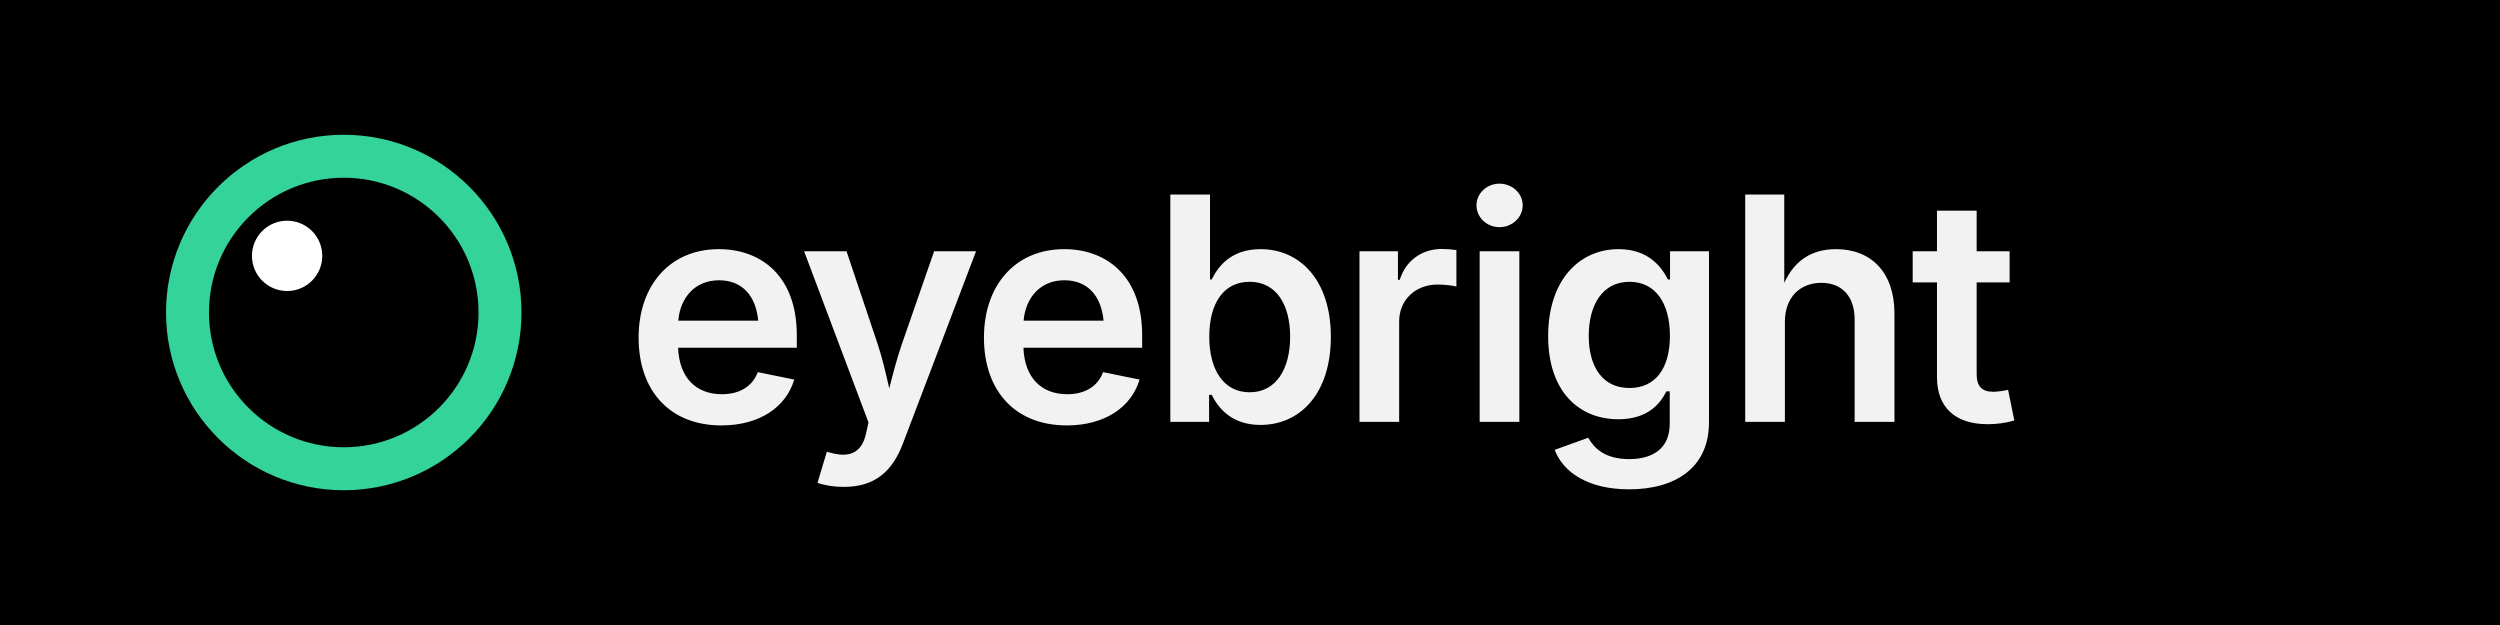
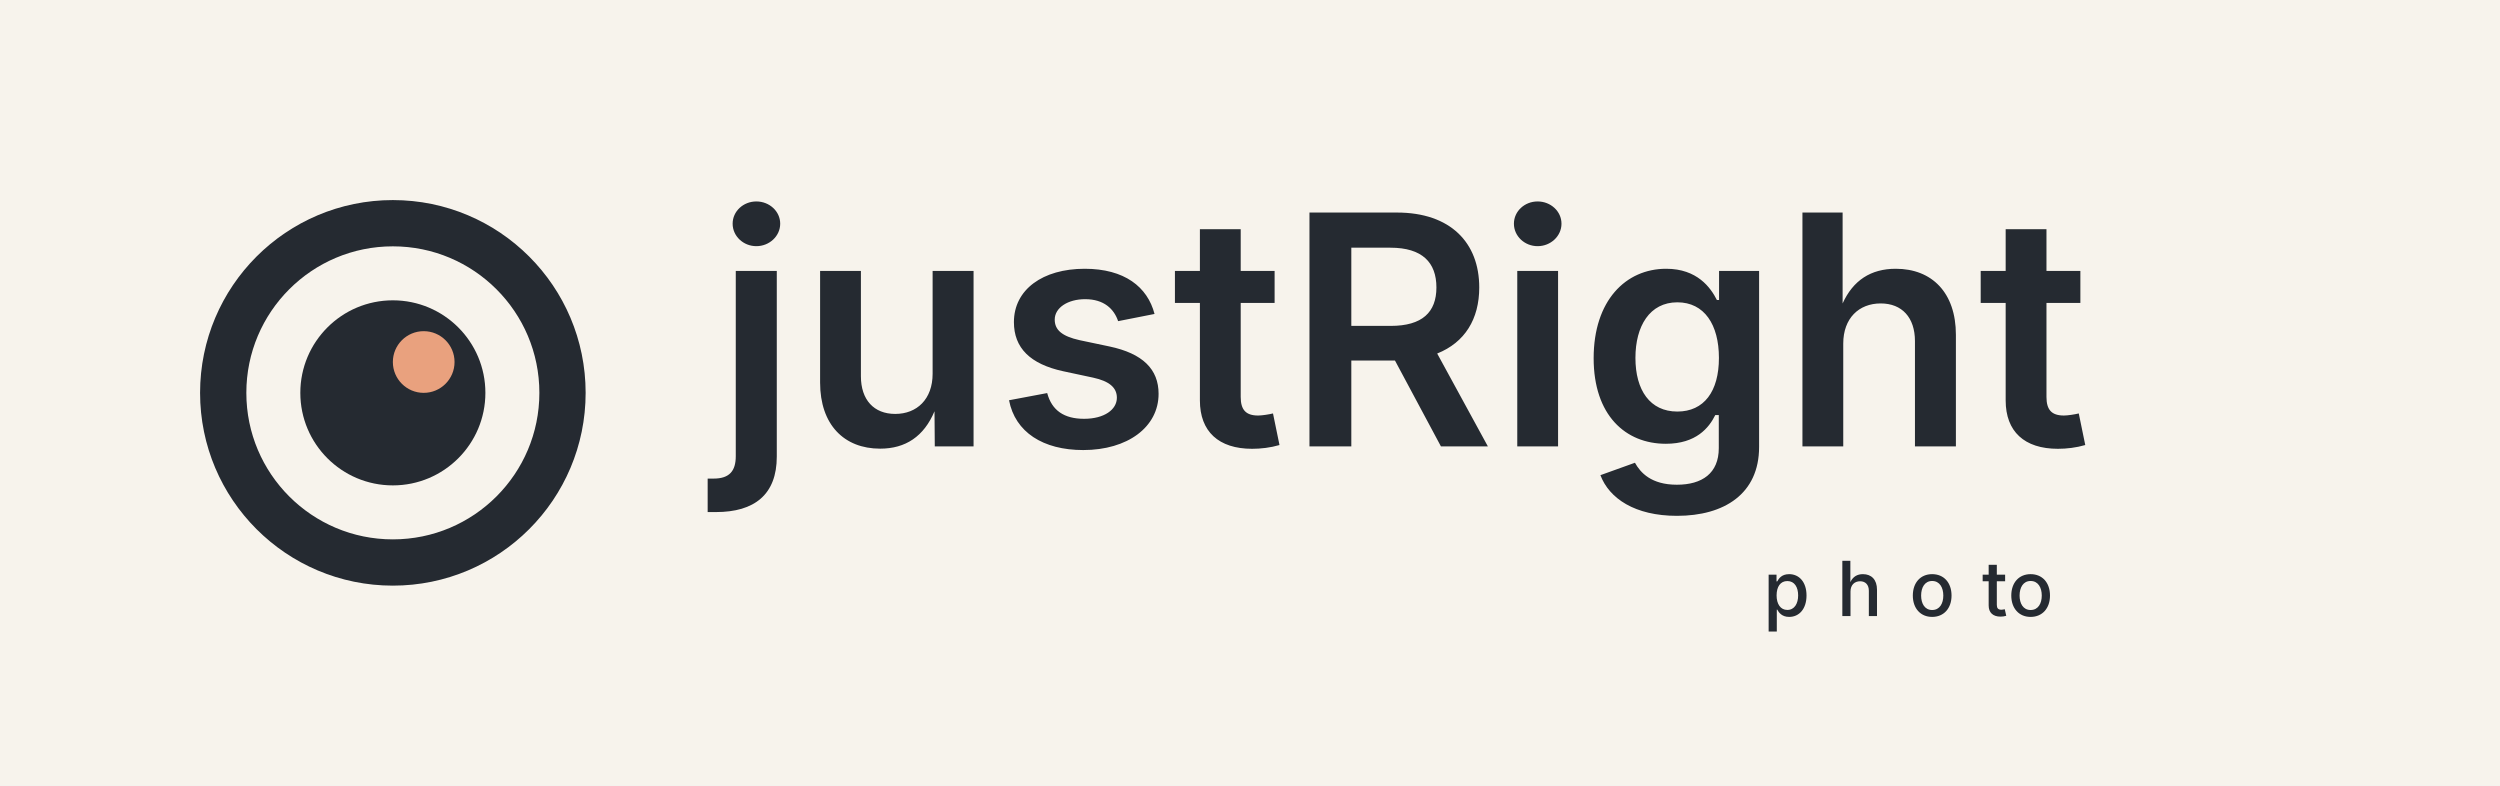
- <svg xmlns="http://www.w3.org/2000/svg" width="640" height="160" viewBox="0 0 640 160">
-   <rect width="640" height="160" fill="#000000" />
-   <g transform="translate(40,32)">
-     <circle cx="48" cy="48" r="40" fill="none" stroke="#34D399" stroke-width="11" />
-     <circle cx="33.5" cy="33.5" r="9" fill="#FFFFFF" />
+ <svg xmlns="http://www.w3.org/2000/svg" width="560" height="176" viewBox="0 0 560 176">
+   <rect width="560" height="176" fill="#F7F3EC" />
+   <g transform="translate(88,88) scale(1.7273)">
+     <circle cx="0" cy="0" r="22" fill="none" stroke="#252A31" stroke-width="6" />
+     <circle cx="0" cy="0" r="12" fill="#252A31" />
+     <circle cx="4" cy="-4" r="4" fill="#E9A17E" />
  </g>
-   <text x="160" y="108" font-family="Inter, Roboto, 'Helvetica Neue', Arial, sans-serif" font-size="80" font-weight="600" letter-spacing="-1.5" fill="#F2F2F2">eyebright</text>
+   <text x="160" y="100" textLength="300" lengthAdjust="spacing" font-family="Inter, Roboto, 'Helvetica Neue', Arial, sans-serif" font-size="72" font-weight="600" fill="#252A31">justRight</text>
+   <text x="460" y="138" text-anchor="end" font-family="Inter, Roboto, 'Helvetica Neue', Arial, sans-serif" font-size="17" font-weight="500" letter-spacing="6" fill="#252A31">phot<tspan letter-spacing="0">o</tspan>
+   </text>
</svg>
